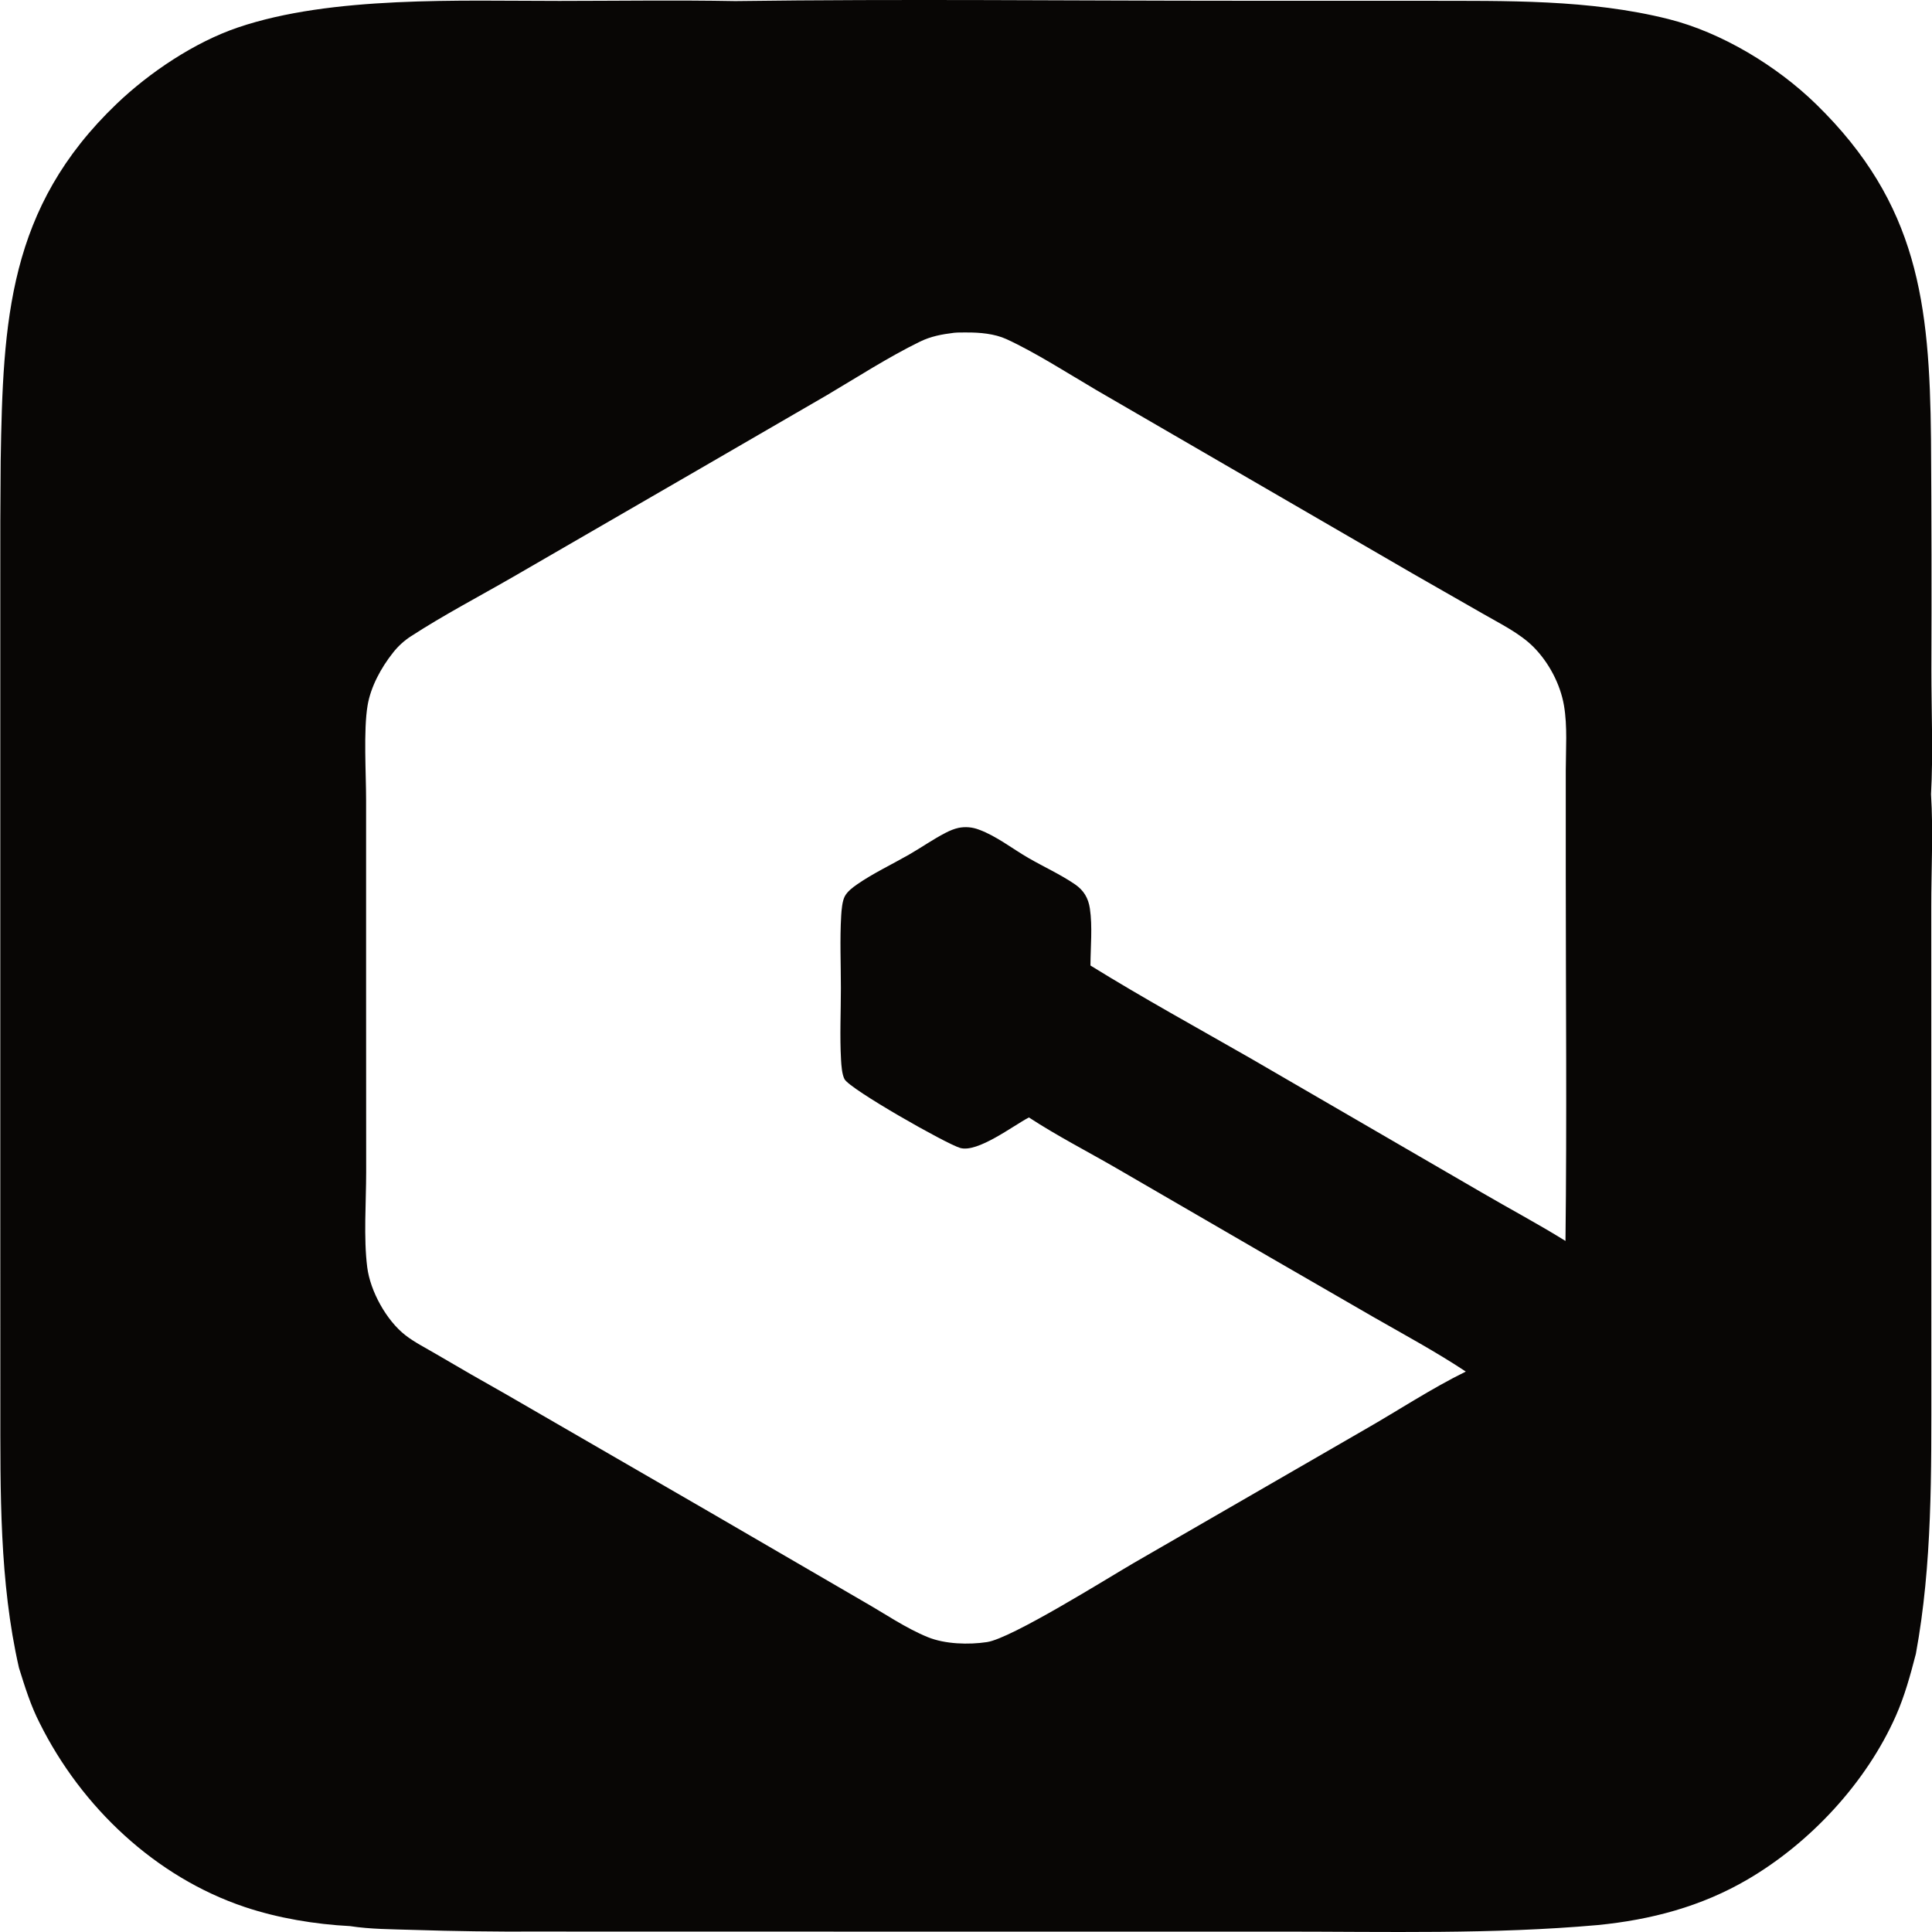
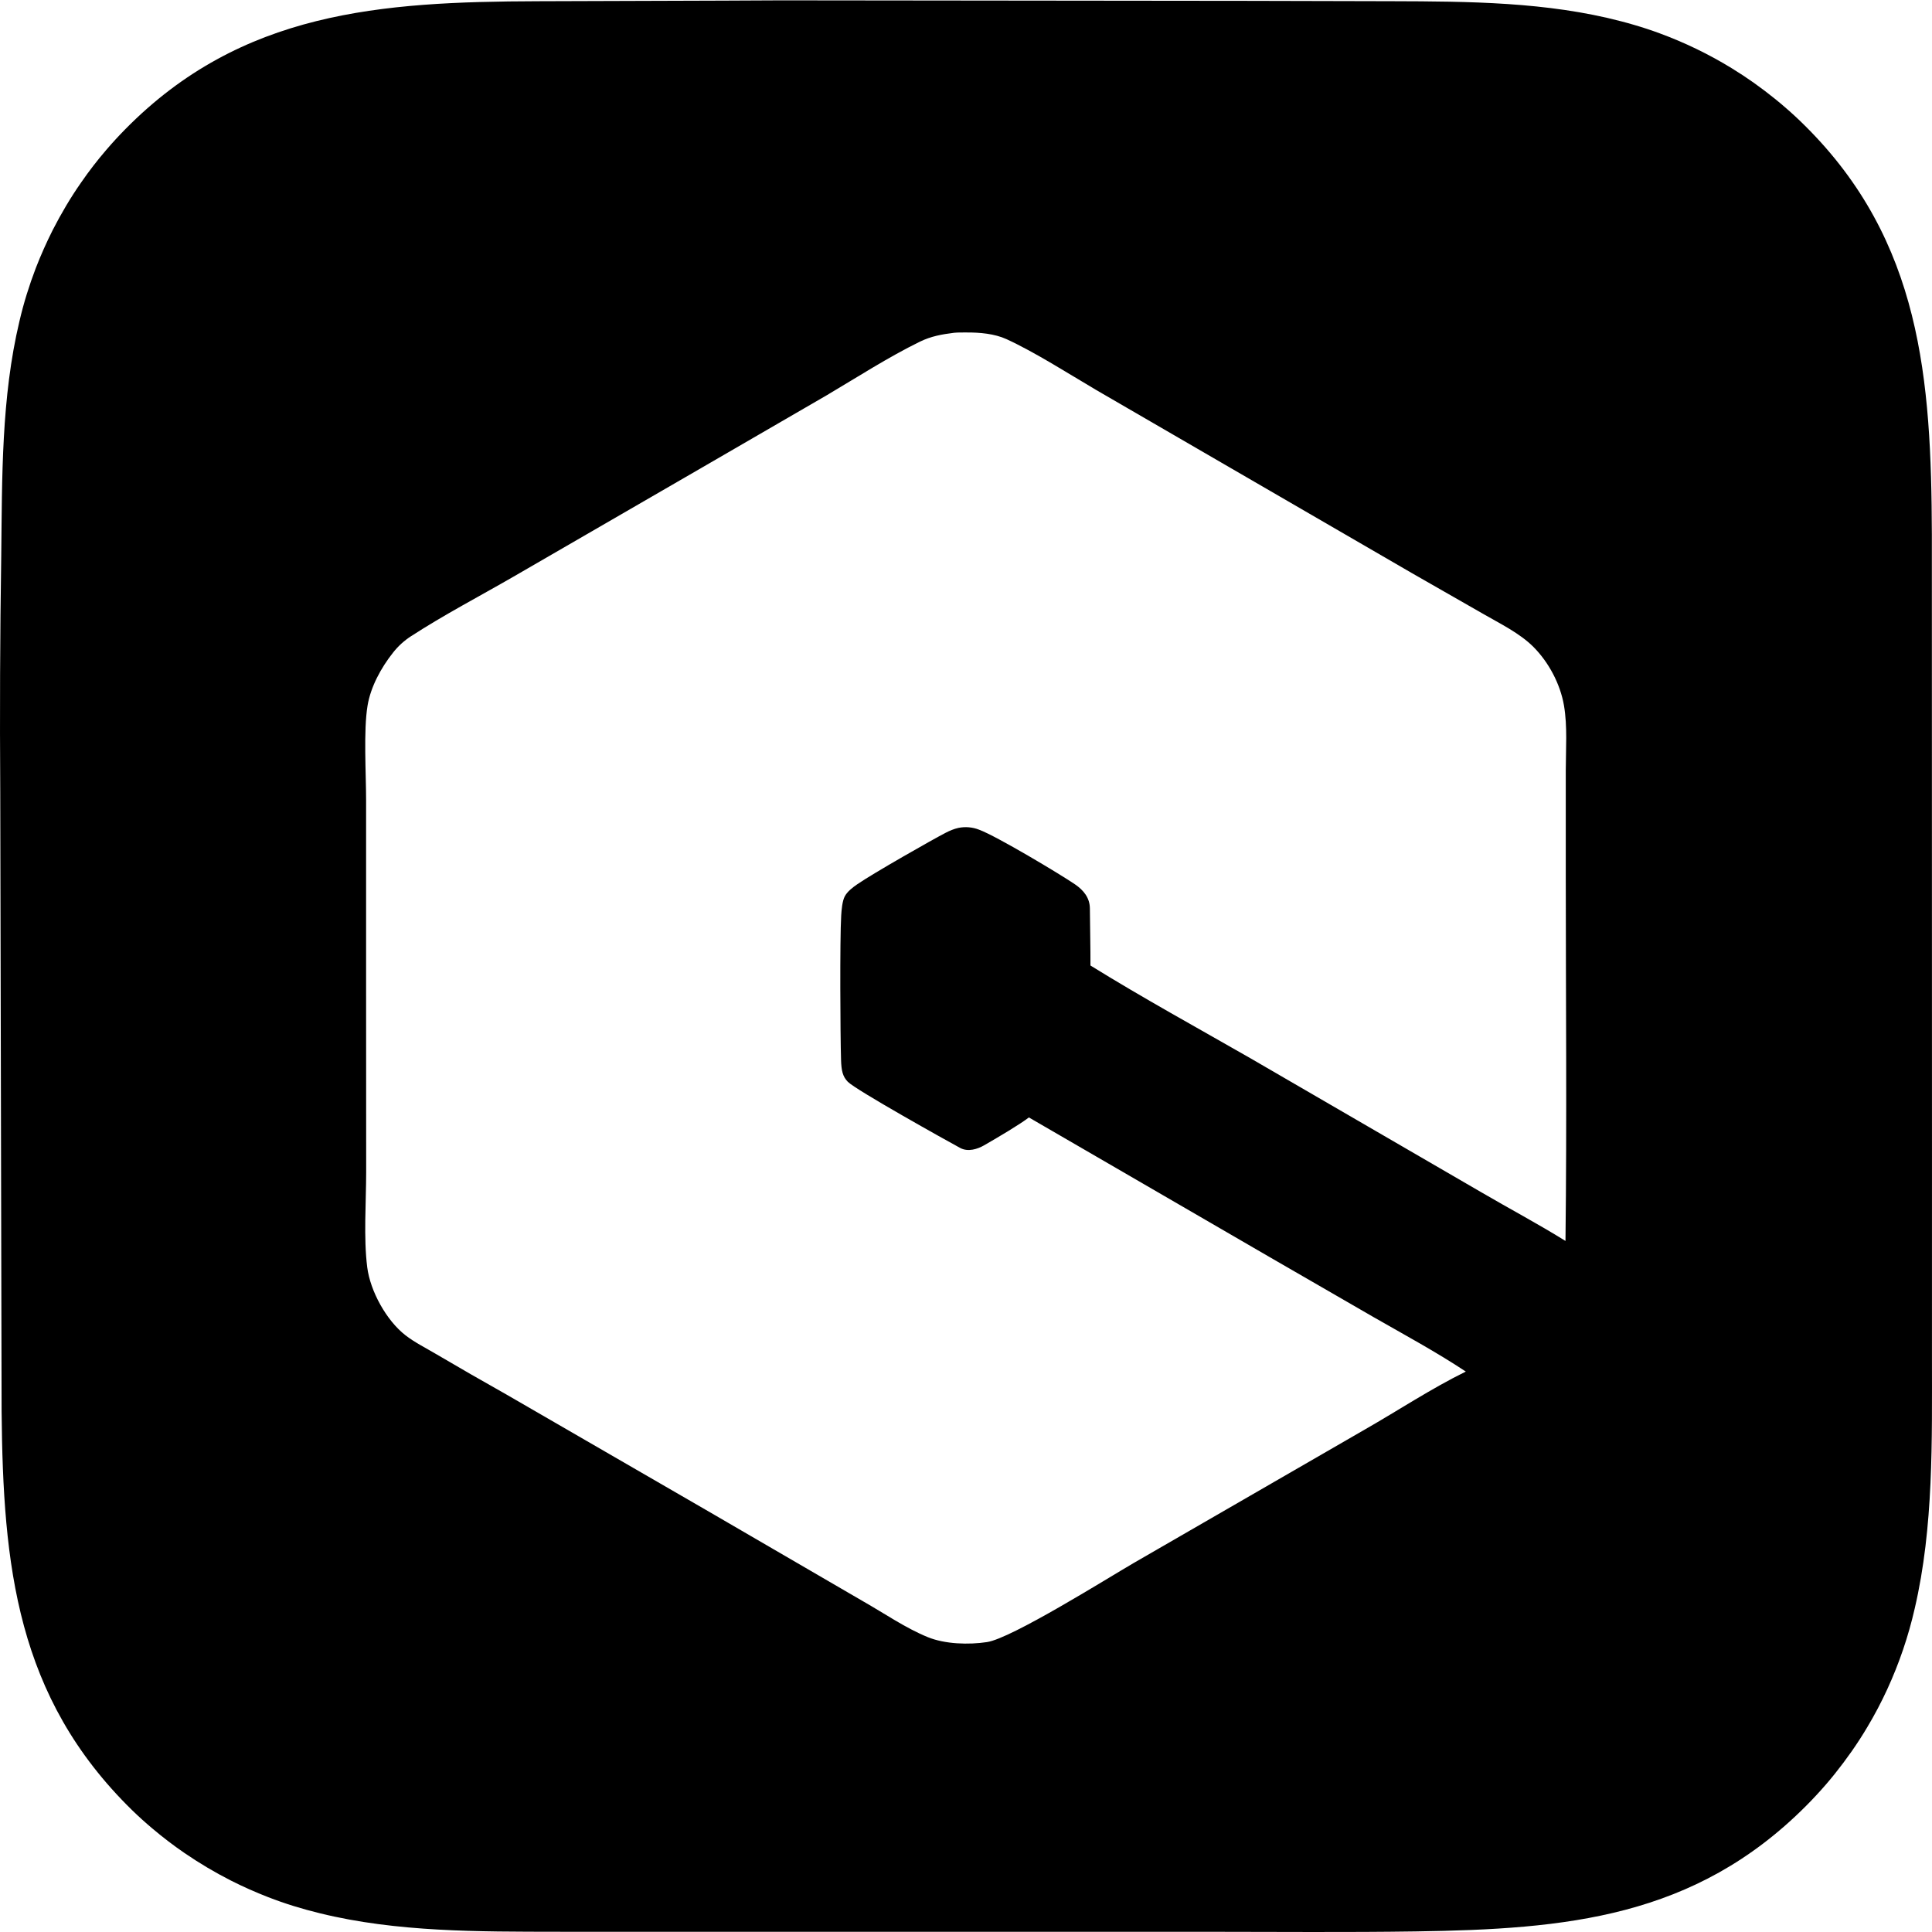
<svg xmlns="http://www.w3.org/2000/svg" xml:space="preserve" style="fill-rule:evenodd;clip-rule:evenodd;stroke-linejoin:round;stroke-miterlimit:2" viewBox="0 0 100 100">
-   <path d="M.015 62.884V30.127c-.005-2.088.001-4.175.02-6.263.119-7.278.38-13.107 5.999-18.486 1.712-1.638 4.041-3.195 6.281-3.956C17.166-.225 23.818.05 28.957.047c3.032-.002 6.07-.047 9.101.009C46.729-.06 55.418.04 64.09.039l9.675.002c4.191.009 8.494-.082 12.59.945 2.754.69 5.623 2.431 7.652 4.412 5.276 5.151 5.869 10.302 5.941 17.321.028 3.983.035 7.966.02 11.95-.001 2.072.097 4.403-.019 6.442.122 1.922.011 3.907.013 5.837l.002 12.205.002 12.328c-.002 4.723.058 9.457-.801 14.121-.284 1.098-.581 2.187-1.043 3.227-1.528 3.439-4.411 6.542-7.649 8.441-2.413 1.415-5.023 2.101-7.789 2.372-5.428.482-10.913.338-16.358.338H43.147l-15.407-.003c-2.121.011-4.242-.018-6.362-.086-1.071-.034-2.204-.032-3.263-.196-1.807-.094-3.721-.411-5.438-.986-4.634-1.551-8.461-5.18-10.62-9.516-.469-.91-.772-1.895-1.076-2.869-1.02-4.478-.961-9.128-.964-13.699l-.002-9.741Zm49.368-45.659c-.632.078-1.198.18-1.775.463-1.637.802-3.236 1.835-4.807 2.765l-6.47 3.751-9.753 5.644c-1.765 1.019-3.595 1.974-5.303 3.082a3.808 3.808 0 0 0-.943.865c-.605.765-1.146 1.753-1.307 2.725-.216 1.305-.076 3.501-.076 4.91v9.791l.004 9.45c-.001 1.568-.139 3.395.055 4.923.157 1.237.991 2.752 1.979 3.52.468.364 1.051.656 1.563.959 1.209.711 2.425 1.411 3.647 2.098l10.465 6.053 8.053 4.683c1.071.611 2.168 1.367 3.305 1.83.896.366 2.122.4 3.067.257 1.27-.191 6.196-3.279 7.567-4.078l11.977-6.917c1.738-.993 3.443-2.124 5.239-3.007-1.525-1.011-3.158-1.893-4.746-2.802l-5.388-3.112-7.962-4.619c-1.499-.867-3.07-1.673-4.518-2.62-.819.429-2.656 1.84-3.557 1.579-.728-.212-5.7-3.033-5.986-3.559-.134-.246-.165-.725-.181-1.01-.069-1.219-.008-2.473-.008-3.697.001-1.245-.058-2.519.016-3.76.017-.285.054-.753.188-1.003.134-.248.407-.456.636-.614.831-.575 1.796-1.031 2.676-1.534.641-.367 1.253-.8 1.908-1.137.211-.109.428-.201.66-.252a1.887 1.887 0 0 1 1.064.091c.894.324 1.733.989 2.558 1.465.785.454 1.667.855 2.413 1.366.452.31.688.709.769 1.251.14.933.033 1.999.03 2.95 2.709 1.678 5.525 3.221 8.29 4.806l11.946 6.934c1.445.845 2.931 1.632 4.351 2.516.075-6.308.016-12.623.015-18.931v-5.411c.001-1.101.093-2.293-.094-3.379-.191-1.104-.785-2.226-1.576-3.022-.716-.719-1.745-1.215-2.618-1.721l-3.654-2.09-9.692-5.621-6.674-3.872c-1.416-.834-3.171-1.956-4.638-2.629-.62-.285-1.393-.35-2.07-.346-.211.001-.434-.005-.645.016Z" style="fill:#080605" />
+   <g id="レイヤー1">
+     <path d="m37.433.032 2.995-.014 24.188.026 7.439.018c3.948.012 8.019.032 11.863 1.043.223.058.446.119.667.185a19.41 19.41 0 0 1 1.314.433 20.976 20.976 0 0 1 3.732 1.807 20.631 20.631 0 0 1 1.156.762 22.149 22.149 0 0 1 1.102.837c.18.145.356.294.53.445a18.833 18.833 0 0 1 1.015.942c6.012 5.969 6.53 13.107 6.559 21.141l.006 32.213-.001 10.378c-.001 4.315.093 8.783-.893 13.01a21.359 21.359 0 0 1-1.423 4.183 20.325 20.325 0 0 1-1.032 1.957 19.92 19.92 0 0 1-.8 1.24 23.284 23.284 0 0 1-.885 1.181 19.692 19.692 0 0 1-.966 1.115c-.167.181-.337.358-.511.532-5.78 5.805-12.429 6.388-20.214 6.504-3.558.053-7.12.02-10.678.019l-25.444.001-8.286-.002c-4.078-.007-8.324.023-12.307-.957a22.52 22.52 0 0 1-1.353-.373 19.996 19.996 0 0 1-1.326-.462 21.542 21.542 0 0 1-1.923-.856 21.607 21.607 0 0 1-2.413-1.432 20.433 20.433 0 0 1-1.672-1.278 19.381 19.381 0 0 1-1.041-.942C.846 87.829.159 81.03.083 73.061L.013 40.99c-.028-4.076-.011-8.151.051-12.227.047-4.05-.001-8.185.945-12.148a20.178 20.178 0 0 1 .375-1.384 22.625 22.625 0 0 1 .469-1.356 22.514 22.514 0 0 1 .874-1.965 22.613 22.613 0 0 1 .693-1.256 19.23 19.23 0 0 1 .777-1.205 19.942 19.942 0 0 1 1.314-1.702 20.303 20.303 0 0 1 .971-1.056C12.498.579 19.713.089 27.839.063l9.594-.031Zm11.95 17.193c-.632.078-1.198.18-1.775.463-1.637.802-3.236 1.835-4.807 2.765l-6.47 3.751-9.753 5.644c-1.765 1.019-3.595 1.974-5.303 3.082a3.808 3.808 0 0 0-.943.865c-.605.765-1.146 1.753-1.307 2.725-.216 1.305-.076 3.501-.076 4.91v9.791l.004 9.45c-.001 1.568-.139 3.395.055 4.923.157 1.237.991 2.752 1.979 3.52.468.364 1.051.656 1.563.959 1.209.711 2.425 1.411 3.647 2.098l10.465 6.053 8.053 4.683c1.071.611 2.168 1.367 3.305 1.83.896.366 2.122.4 3.067.257 1.27-.191 6.196-3.279 7.567-4.078l11.977-6.917c1.738-.993 3.443-2.124 5.239-3.007-1.525-1.011-3.158-1.893-4.746-2.802l-5.388-3.112-7.962-4.619c-1.499-.867-2.868-1.661-4.518-2.62-.49.372-1.513.978-2.323 1.445-.337.194-.83.352-1.234.134-.667-.36-5.395-2.997-5.815-3.424-.269-.274-.335-.577-.352-1.145-.038-1.221-.066-6.216.008-7.457.017-.285.054-.753.188-1.003.134-.248.407-.456.636-.614.831-.575 3.929-2.334 4.584-2.671.211-.109.428-.201.66-.252a1.887 1.887 0 0 1 1.064.091c.894.324 4.225 2.32 4.971 2.831.452.31.765.702.769 1.251.012 1.356.033 1.999.03 2.95 2.709 1.678 5.525 3.221 8.29 4.806l11.946 6.934c1.445.845 2.931 1.632 4.351 2.516.075-6.308.016-12.623.015-18.931v-5.411c.001-1.101.093-2.293-.094-3.379-.191-1.104-.785-2.226-1.576-3.022-.716-.719-1.745-1.215-2.618-1.721l-3.654-2.09-9.692-5.621-6.674-3.872c-1.416-.834-3.171-1.956-4.638-2.629-.62-.285-1.393-.35-2.07-.346-.211.001-.434-.005-.645.016Z" />
+   </g>
</svg>
